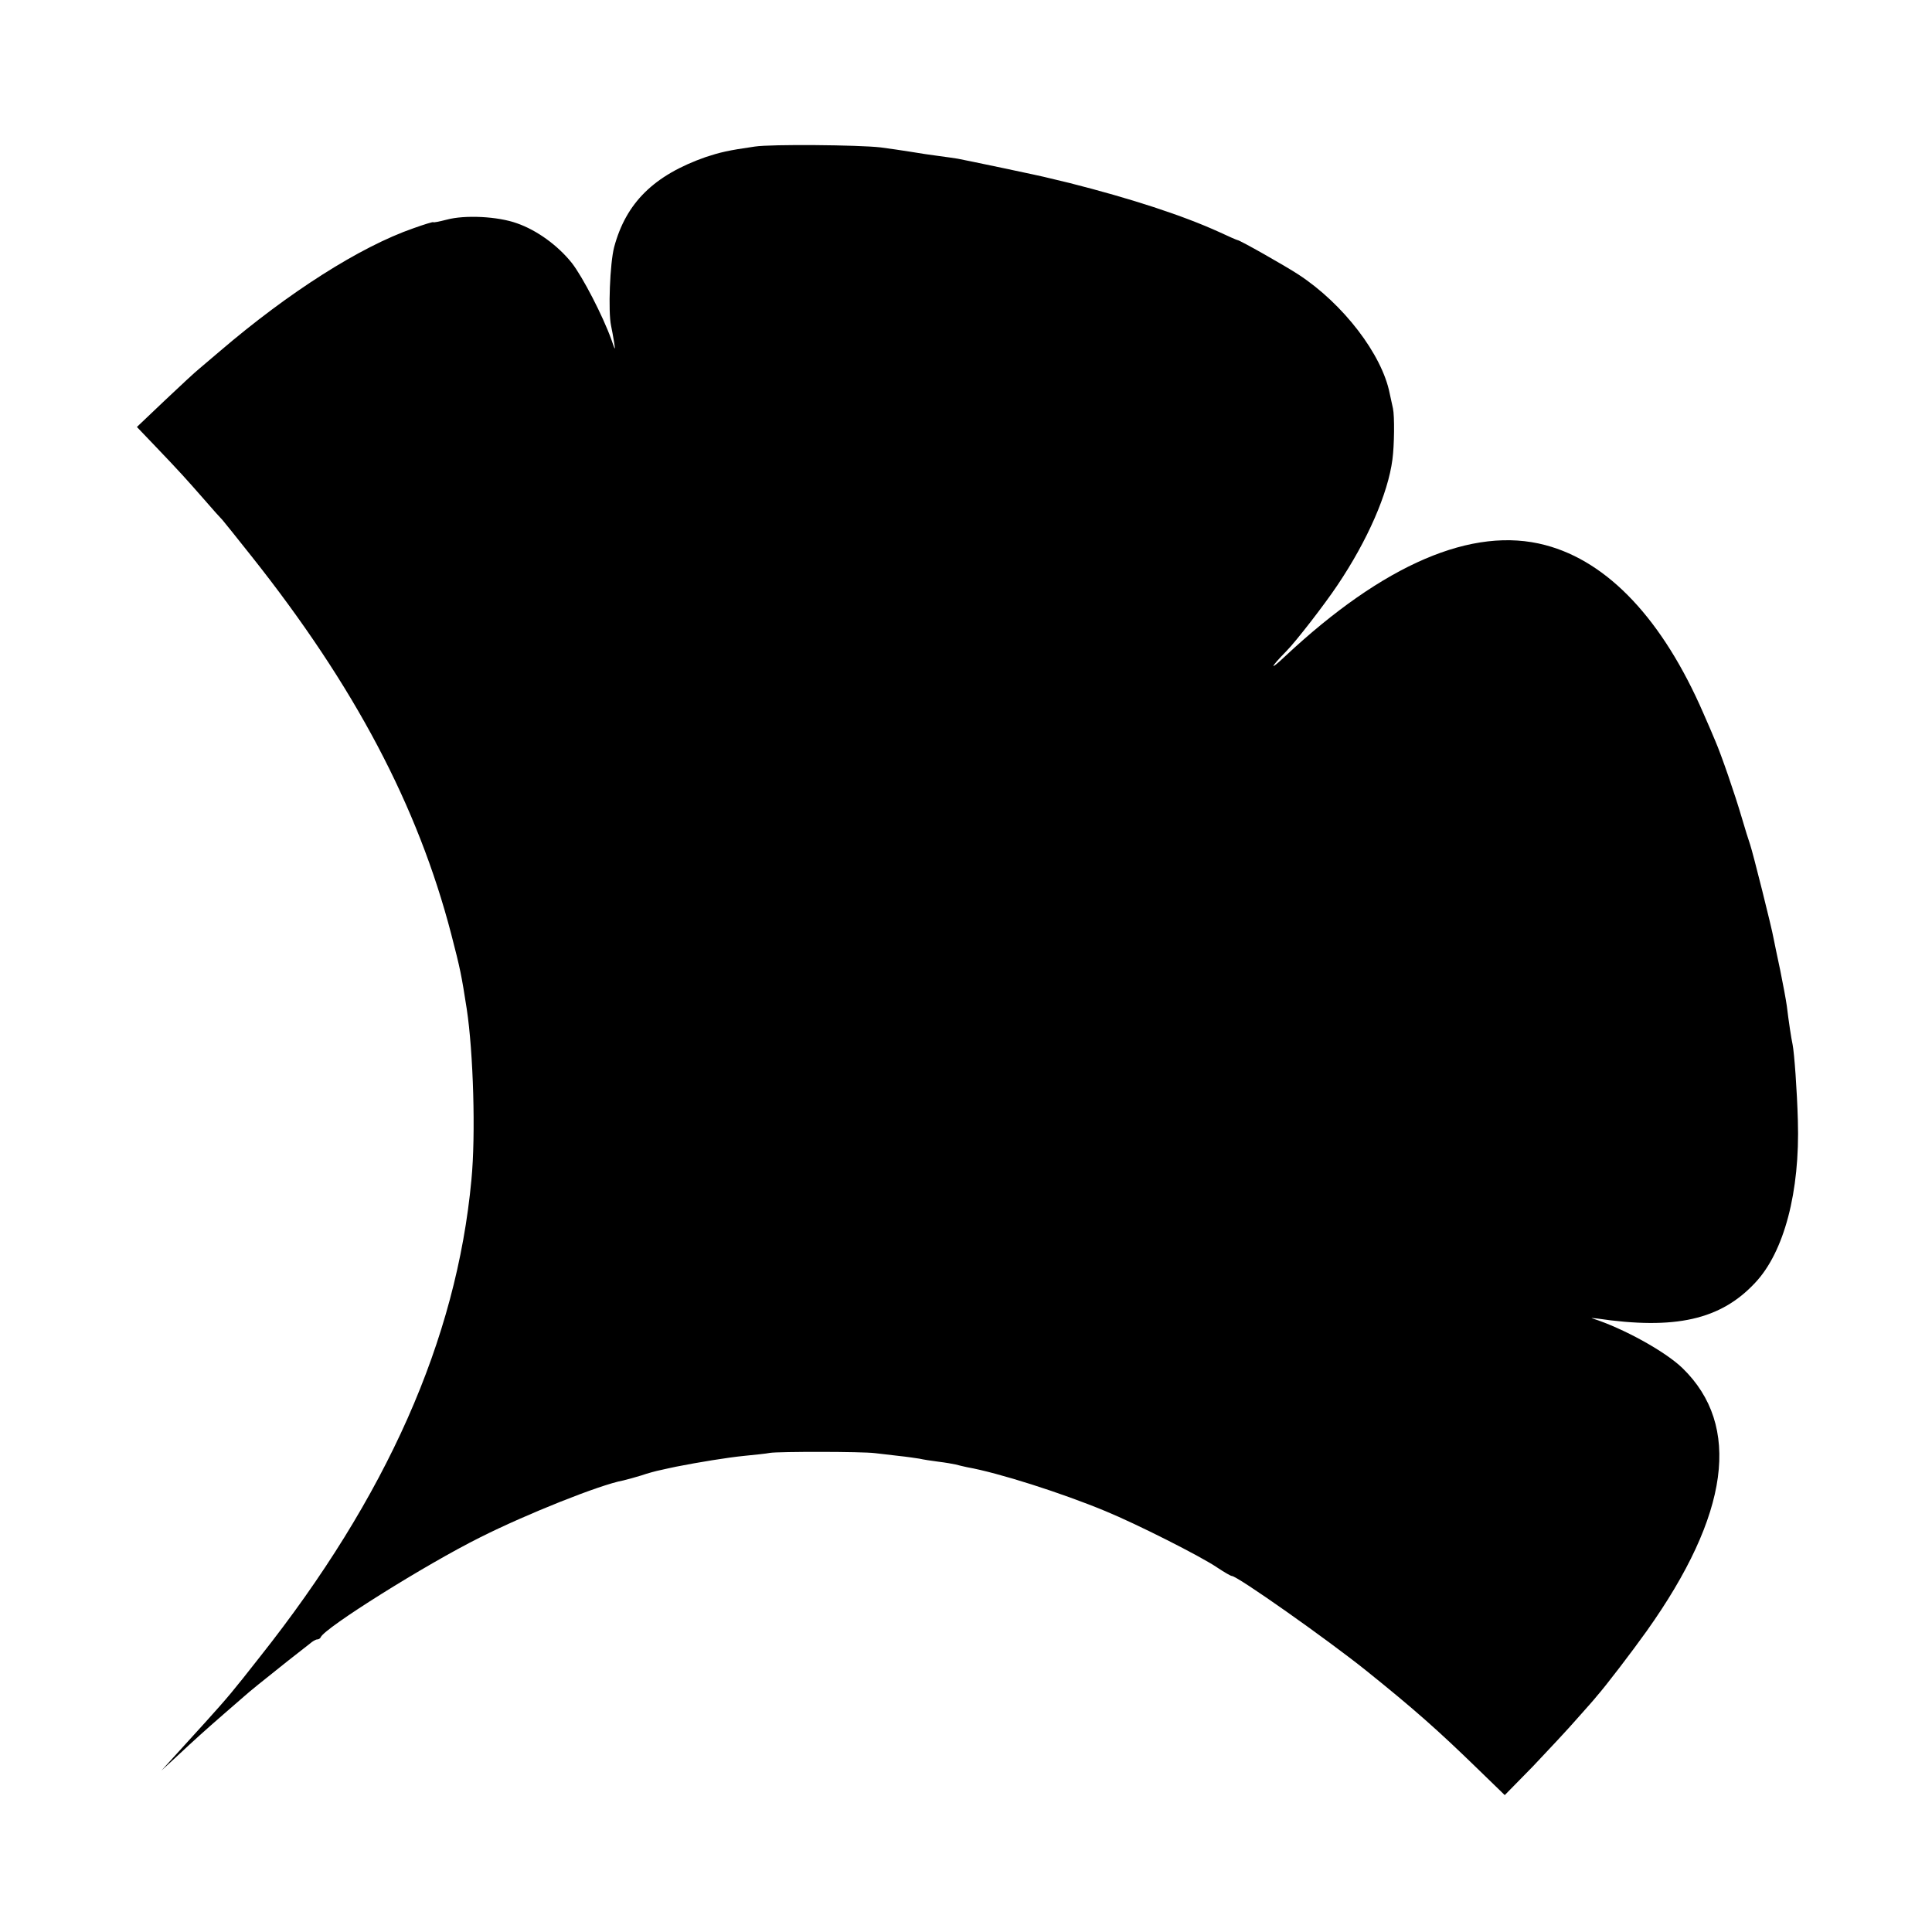
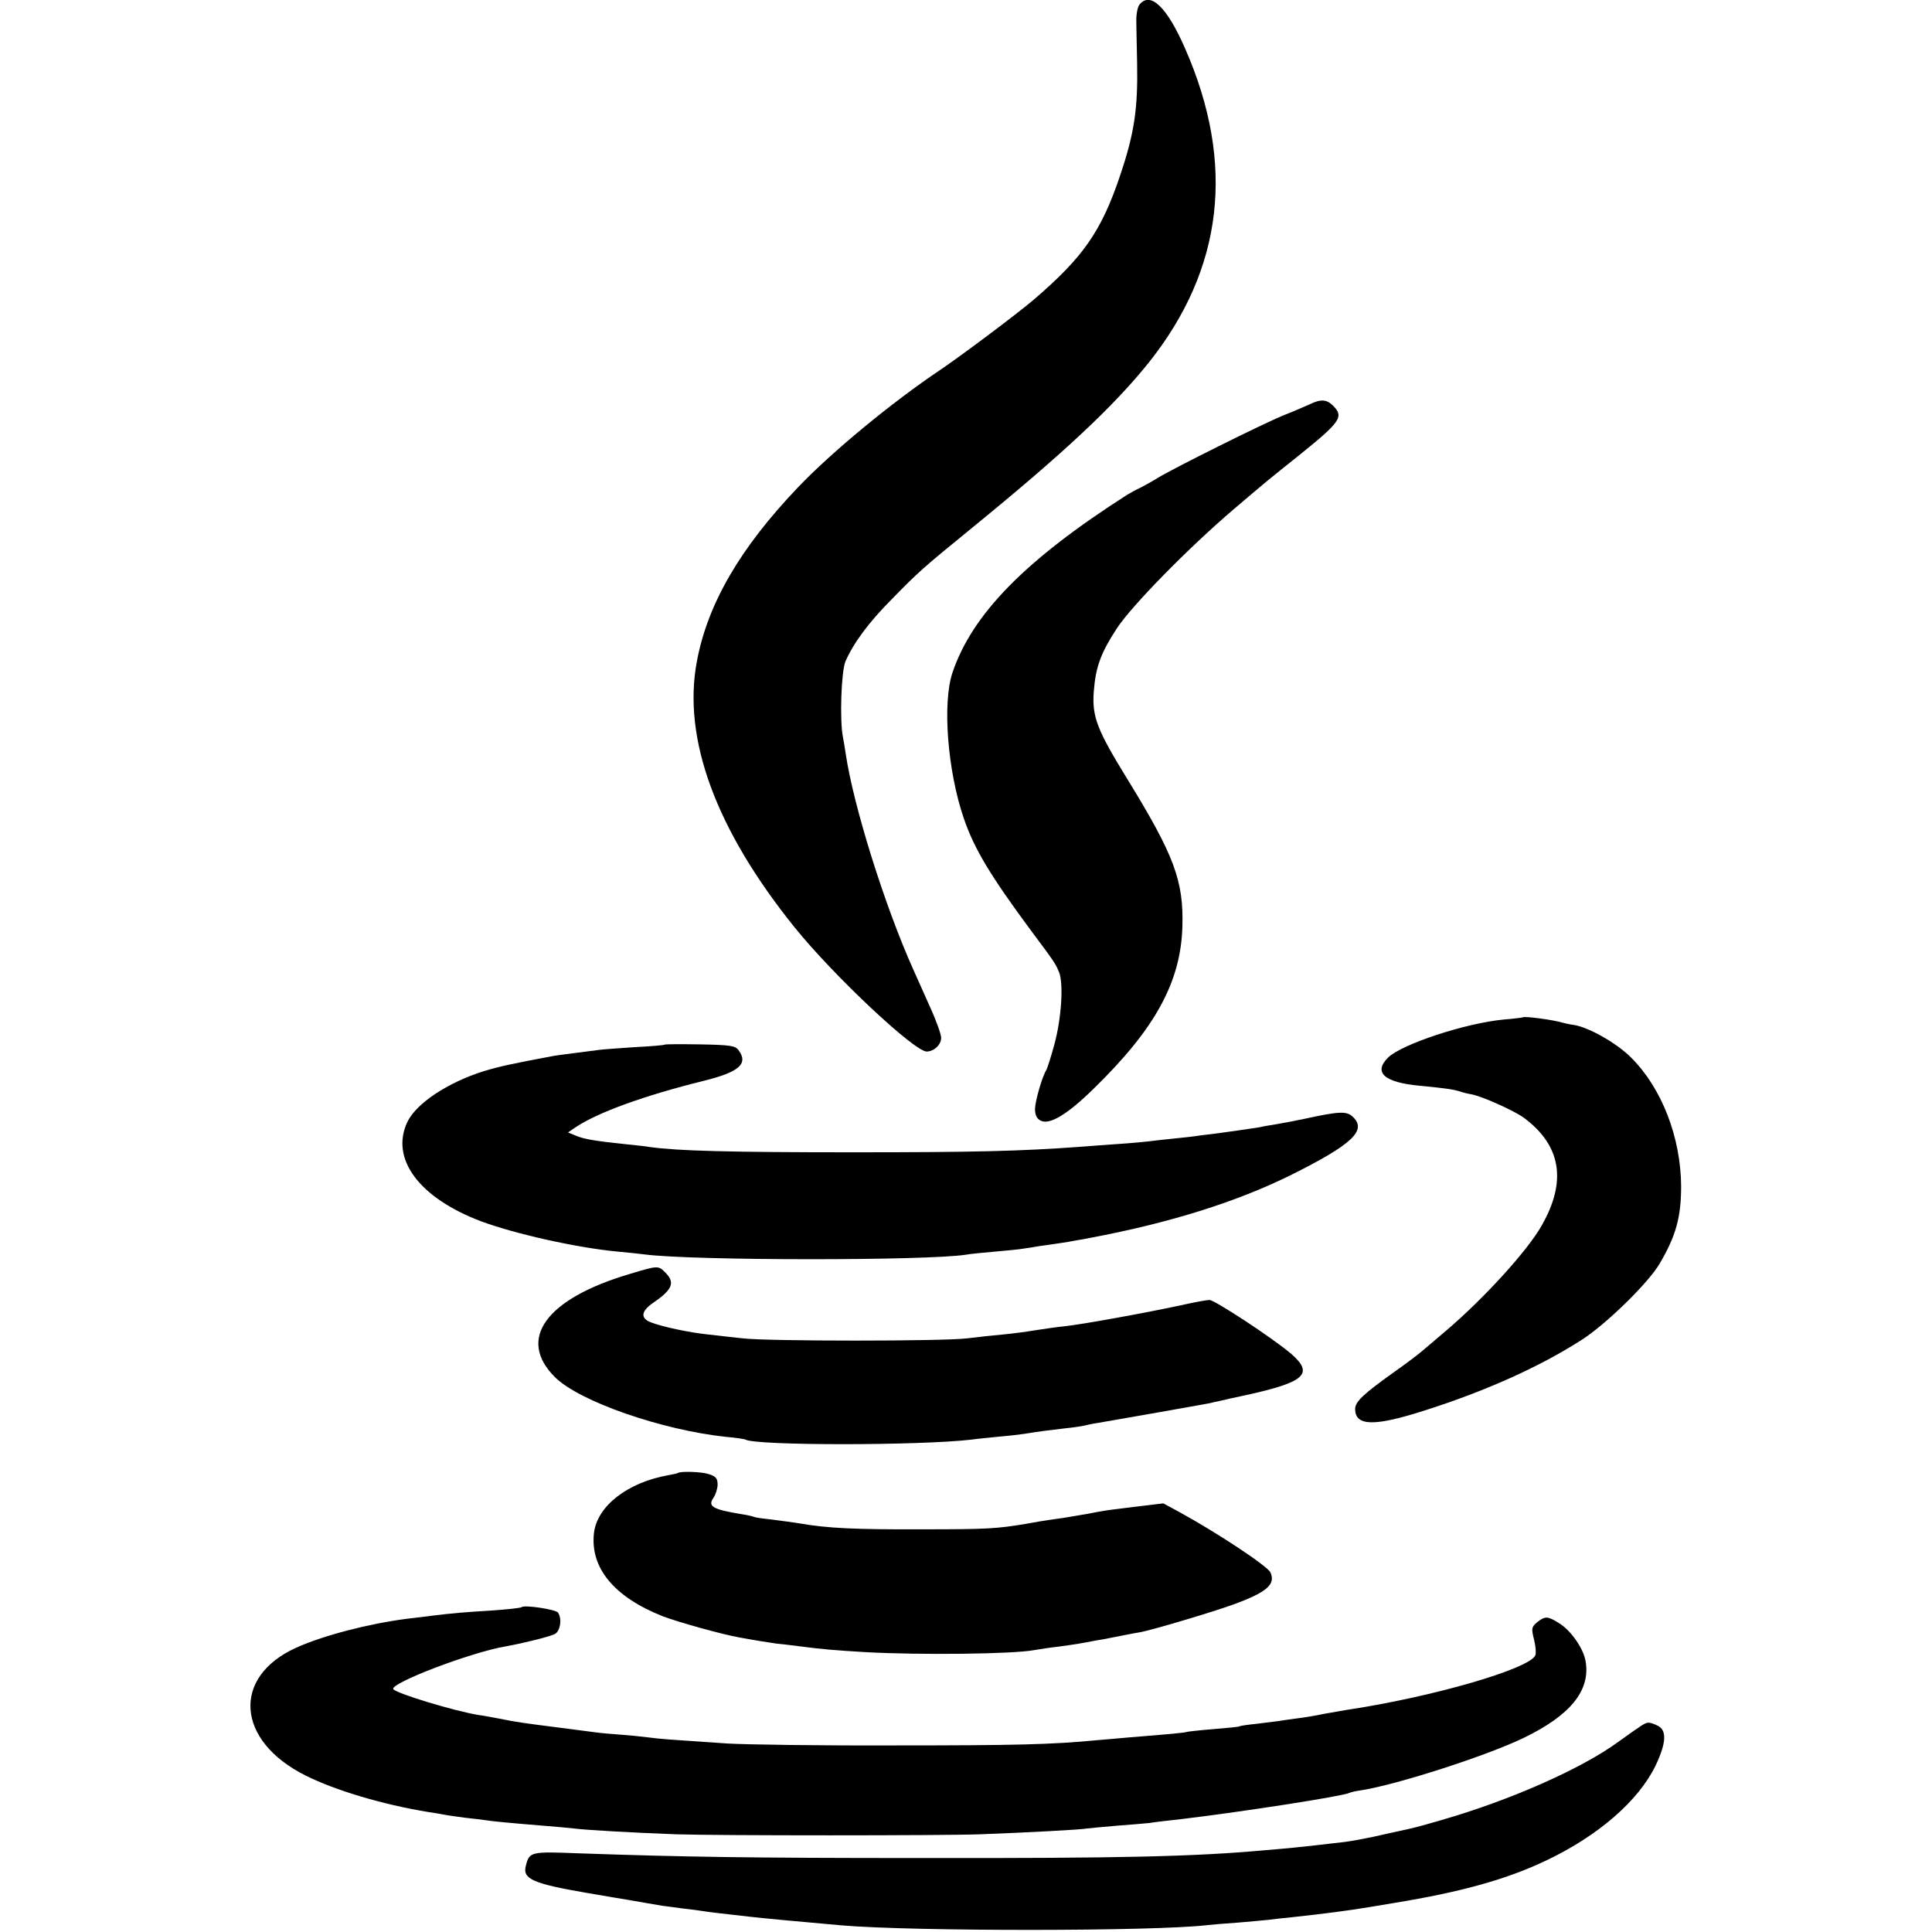
<svg xmlns="http://www.w3.org/2000/svg" version="1.0" width="700pt" height="700pt" viewBox="0 0 700 700" preserveAspectRatio="xMidYMid meet">
  <g transform="translate(0,700) scale(0.1,-0.1)" fill="#000000" stroke="none">
-     <path d="M2735 6469 c-98 -14 -126 -21 -178 -38 -188 -66 -289 -166 -332 -327 -15 -58 -22 -232 -11 -284 3 -14 8 -41 11 -60 5 -32 4 -31 -10 10 -31 86 -104 227 -143 277 -51 64 -127 119 -199 144 -69 25 -189 31 -255 13 -27 -7 -48 -11 -48 -9 0 2 -33 -8 -72 -22 -193 -67 -452 -232 -702 -446 -27 -23 -60 -51 -73 -62 -14 -11 -70 -63 -126 -116 l-101 -96 66 -69 c90 -94 114 -121 178 -194 30 -35 60 -68 66 -74 5 -6 53 -65 105 -131 374 -471 603 -905 724 -1370 33 -127 37 -148 56 -270 24 -157 33 -457 17 -620 -54 -579 -307 -1149 -767 -1729 -98 -125 -114 -144 -196 -235 -54 -59 -60 -66 -120 -132 l-40 -44 50 46 c76 71 104 96 175 158 36 31 70 61 76 66 14 13 72 60 154 125 36 28 73 57 83 65 9 8 21 15 26 15 5 0 11 3 13 8 14 34 381 264 578 362 167 84 435 191 518 206 13 3 42 11 65 18 23 8 56 17 72 20 17 4 41 9 55 12 81 16 185 33 245 39 39 4 81 8 95 11 32 5 334 5 380 -1 19 -2 58 -7 86 -10 29 -3 62 -8 75 -10 13 -3 44 -8 69 -11 25 -3 53 -8 62 -10 10 -3 29 -7 42 -10 113 -20 342 -93 501 -159 112 -46 346 -164 406 -205 24 -16 48 -30 52 -30 20 0 346 -230 487 -343 173 -139 259 -215 403 -355 l99 -96 102 104 c55 58 128 136 161 174 33 37 65 73 70 80 32 36 129 163 181 236 301 423 344 745 130 953 -63 61 -216 145 -326 180 -8 2 -1 2 15 0 284 -42 449 -5 574 129 105 111 163 330 155 588 -3 110 -13 245 -19 275 -5 23 -14 82 -21 140 -3 22 -14 81 -24 130 -11 50 -21 101 -24 115 -6 36 -75 311 -85 340 -5 14 -19 59 -31 100 -24 82 -74 227 -95 275 -7 17 -26 62 -43 100 -147 339 -345 550 -573 610 -263 70 -586 -69 -944 -404 -57 -54 -54 -41 5 19 35 35 140 171 186 240 109 162 183 332 199 455 7 51 8 158 2 185 -2 8 -7 33 -12 55 -28 141 -168 324 -330 430 -47 31 -213 125 -221 125 -2 0 -32 13 -66 29 -134 61 -322 122 -543 178 -33 8 -67 16 -75 18 -25 7 -303 65 -330 70 -14 2 -45 7 -70 10 -25 3 -70 10 -100 15 -30 5 -80 12 -110 16 -79 9 -396 12 -455 3z" />
+     <path d="M4129 6984 c-7 -8 -12 -34 -12 -57 0 -23 2 -94 3 -157 3 -163 -10 -252 -60 -401 -69 -207 -135 -301 -316 -456 -60 -51 -260 -201 -337 -253 -176 -118 -394 -298 -516 -426 -209 -219 -327 -421 -366 -630 -53 -279 68 -609 354 -964 141 -175 435 -451 479 -450 27 1 52 25 52 50 0 12 -18 63 -41 113 -23 51 -49 110 -59 132 -104 231 -218 595 -246 785 -3 19 -7 46 -10 60 -12 62 -6 236 9 273 28 65 84 142 170 228 96 98 108 109 292 259 331 270 511 439 637 596 271 340 315 721 132 1138 -65 149 -125 208 -165 160z" />
+     <path d="M4745 5535 c-16 -7 -59 -26 -95 -40 -76 -31 -399 -192 -456 -227 -21 -13 -50 -29 -64 -36 -14 -6 -34 -18 -45 -24 -369 -236 -562 -432 -634 -645 -37 -110 -18 -356 41 -528 38 -111 95 -206 246 -410 83 -111 86 -116 99 -147 17 -41 9 -168 -17 -263 -12 -44 -25 -84 -28 -90 -16 -25 -41 -113 -42 -142 0 -22 6 -36 20 -43 32 -17 96 21 191 114 224 218 317 387 323 588 5 167 -30 259 -198 533 -111 180 -130 228 -123 320 7 90 26 140 84 229 55 83 259 291 423 431 126 107 121 103 235 194 153 123 165 141 125 181 -23 23 -44 25 -85 5z" />
+     <path d="M5518 3314 c-2 -1 -33 -5 -70 -8 -138 -13 -369 -89 -419 -138 -54 -54 -14 -90 116 -102 94 -9 119 -13 143 -20 11 -4 31 -9 44 -11 40 -8 151 -58 188 -84 136 -100 158 -230 66 -391 -51 -91 -209 -264 -345 -380 -29 -25 -65 -55 -80 -68 -14 -13 -64 -51 -111 -84 -112 -80 -140 -107 -140 -133 0 -63 70 -64 253 -5 220 70 416 158 567 255 87 55 244 208 284 278 58 99 77 166 77 279 -1 177 -70 356 -182 467 -51 51 -149 107 -204 117 -17 2 -37 7 -45 9 -32 10 -138 24 -142 19z" />
+     <path d="M2408 3215 c-2 -2 -50 -6 -108 -9 -58 -4 -116 -8 -130 -10 -14 -2 -52 -7 -85 -11 -33 -4 -67 -9 -75 -10 -155 -29 -201 -39 -257 -56 -131 -41 -245 -117 -277 -184 -63 -133 42 -275 267 -360 124 -46 347 -96 497 -110 36 -3 79 -8 95 -10 179 -23 1023 -23 1165 -1 14 3 60 7 103 11 43 4 90 8 105 11 15 2 41 6 57 9 17 2 48 7 70 10 22 3 51 8 65 11 14 2 36 6 50 9 288 54 529 130 724 226 227 113 281 164 226 214 -22 20 -51 18 -175 -9 -38 -8 -86 -17 -105 -20 -19 -3 -44 -7 -55 -10 -19 -3 -84 -13 -152 -22 -18 -2 -48 -6 -65 -8 -18 -3 -60 -8 -93 -11 -33 -3 -73 -8 -90 -10 -16 -2 -68 -7 -115 -10 -47 -3 -107 -8 -135 -10 -219 -16 -385 -20 -825 -20 -447 0 -633 5 -735 19 -16 3 -55 7 -85 10 -115 12 -155 19 -183 31 l-29 12 28 19 c79 53 249 115 464 168 129 32 162 62 126 111 -12 16 -29 19 -139 21 -69 1 -127 1 -129 -1z" />
+     <path d="M2281 2384 c-304 -90 -409 -236 -270 -374 89 -88 386 -191 619 -216 36 -3 68 -8 71 -10 39 -22 629 -22 819 0 19 3 65 7 102 11 37 3 77 8 90 10 48 8 95 14 148 20 30 3 62 8 70 10 8 2 29 7 45 9 94 16 383 67 403 71 12 3 32 7 45 10 24 6 49 11 86 19 220 48 253 78 169 151 -67 57 -277 195 -296 195 -10 0 -58 -9 -107 -20 -130 -28 -352 -68 -415 -75 -30 -3 -80 -10 -110 -15 -30 -5 -82 -12 -115 -15 -33 -3 -91 -9 -130 -14 -86 -11 -725 -11 -815 0 -36 4 -92 10 -125 14 -68 7 -166 28 -207 44 -39 15 -35 41 9 71 70 48 80 73 43 110 -25 25 -26 25 -129 -6z" />
+     <path d="M2456 1663 c-1 -1 -17 -5 -35 -8 -147 -26 -258 -112 -269 -210 -14 -126 73 -231 249 -301 58 -22 216 -66 279 -77 59 -11 112 -19 133 -22 12 -1 47 -5 77 -9 92 -12 131 -15 245 -22 201 -11 534 -7 610 7 23 4 63 10 91 13 27 4 58 8 69 10 11 2 40 7 65 12 25 4 47 8 50 9 36 7 90 18 110 21 41 7 259 72 334 99 125 45 159 74 139 118 -11 23 -192 143 -329 218 l-59 32 -100 -12 c-55 -7 -107 -13 -115 -15 -8 -1 -35 -6 -60 -11 -25 -4 -54 -9 -65 -11 -10 -2 -37 -6 -60 -9 -22 -3 -66 -10 -97 -16 -107 -18 -143 -20 -378 -20 -240 -1 -343 4 -440 21 -30 5 -79 11 -108 15 -30 3 -57 7 -60 9 -4 2 -25 7 -46 10 -103 17 -123 28 -101 59 8 12 15 34 15 48 0 22 -6 30 -32 38 -27 9 -104 11 -112 4z" />
+     <path d="M1890 1177 c-3 -3 -50 -8 -105 -12 -101 -6 -146 -10 -220 -19 -22 -3 -62 -8 -90 -11 -139 -18 -302 -60 -402 -105 -234 -106 -218 -337 34 -463 108 -54 279 -105 443 -132 19 -3 46 -7 60 -10 14 -3 48 -7 75 -11 28 -3 61 -7 75 -9 25 -4 75 -9 210 -20 41 -3 91 -8 110 -10 49 -6 210 -15 370 -21 148 -5 964 -5 1100 0 165 6 371 17 388 21 9 1 58 6 107 10 50 4 104 8 120 10 17 3 68 9 115 14 233 28 590 84 609 95 3 2 24 7 46 10 130 21 450 124 585 189 170 82 243 172 225 278 -8 47 -54 113 -98 139 -40 25 -49 25 -78 2 -20 -17 -21 -22 -11 -62 6 -23 8 -49 5 -57 -19 -49 -373 -152 -688 -199 -16 -3 -52 -9 -80 -14 -27 -6 -70 -13 -95 -16 -25 -3 -56 -8 -70 -10 -14 -2 -50 -6 -80 -10 -30 -3 -57 -7 -60 -9 -3 -2 -45 -6 -95 -10 -49 -4 -92 -9 -95 -10 -5 -3 -61 -8 -210 -20 -36 -3 -87 -8 -115 -10 -164 -16 -300 -19 -735 -19 -267 -1 -539 3 -605 7 -222 15 -240 16 -285 22 -25 3 -71 8 -102 10 -31 2 -74 6 -95 9 -21 3 -76 10 -123 16 -134 17 -162 21 -215 32 -27 5 -63 12 -80 14 -91 15 -301 79 -310 94 -13 21 282 134 408 155 66 12 159 35 178 45 19 11 26 54 11 77 -8 12 -123 29 -132 20z" />
+     <path d="M5946 747 c-11 -7 -48 -33 -84 -59 -131 -96 -391 -211 -638 -282 -86 -25 -105 -30 -163 -42 -12 -3 -51 -11 -85 -19 -33 -7 -81 -16 -106 -19 -25 -3 -72 -8 -104 -12 -66 -7 -78 -9 -186 -18 -255 -23 -525 -29 -1240 -28 -633 0 -865 4 -1241 17 -178 7 -181 6 -194 -46 -12 -47 26 -64 225 -98 63 -11 130 -22 148 -25 38 -7 88 -15 122 -21 14 -2 48 -6 75 -10 28 -3 59 -7 70 -9 18 -3 75 -10 175 -21 43 -5 159 -16 330 -31 257 -22 1133 -22 1325 1 17 2 66 6 110 9 44 4 94 8 110 10 17 2 57 7 90 10 112 12 203 24 275 36 30 5 71 12 90 15 245 40 410 86 554 155 187 89 332 215 394 342 40 84 42 130 7 146 -31 14 -35 14 -59 -1z" />
  </g>
</svg>
